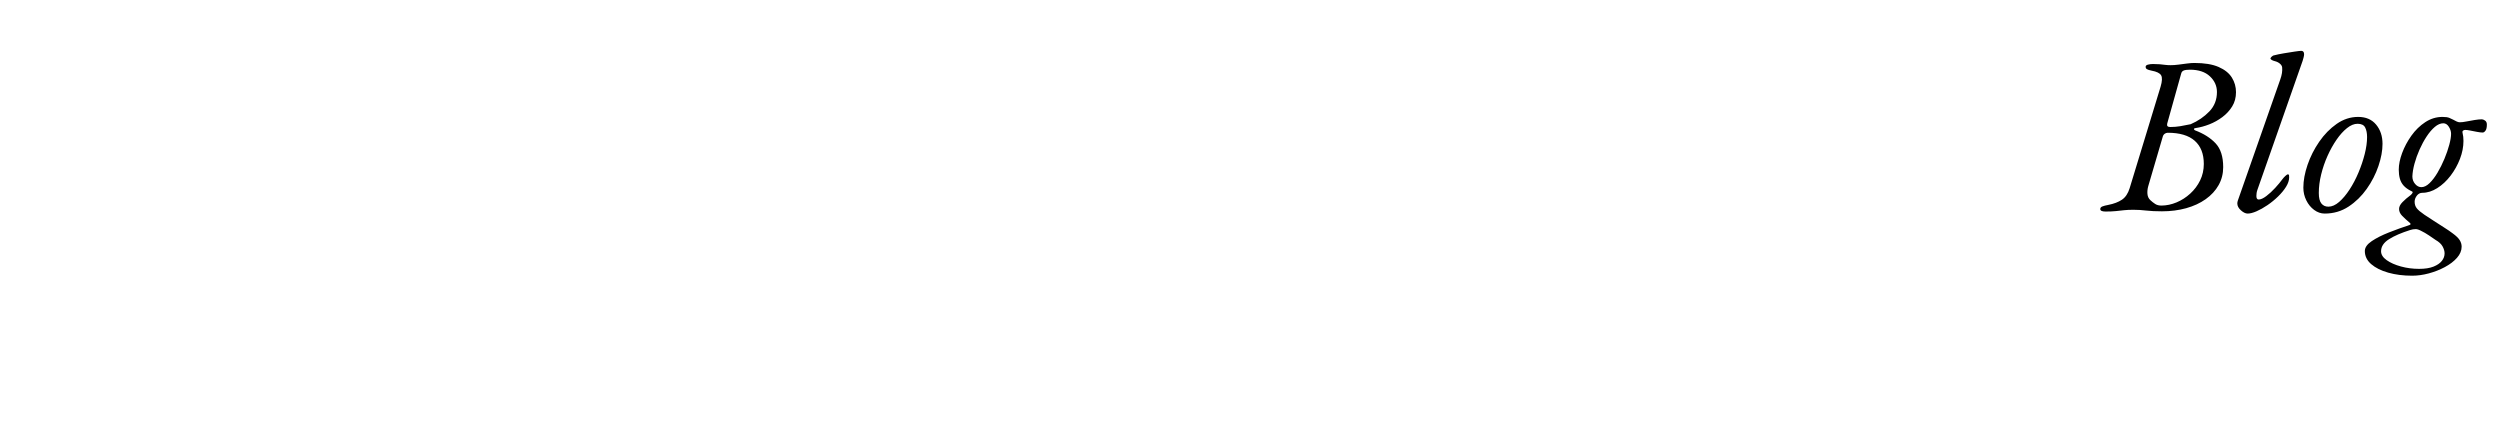
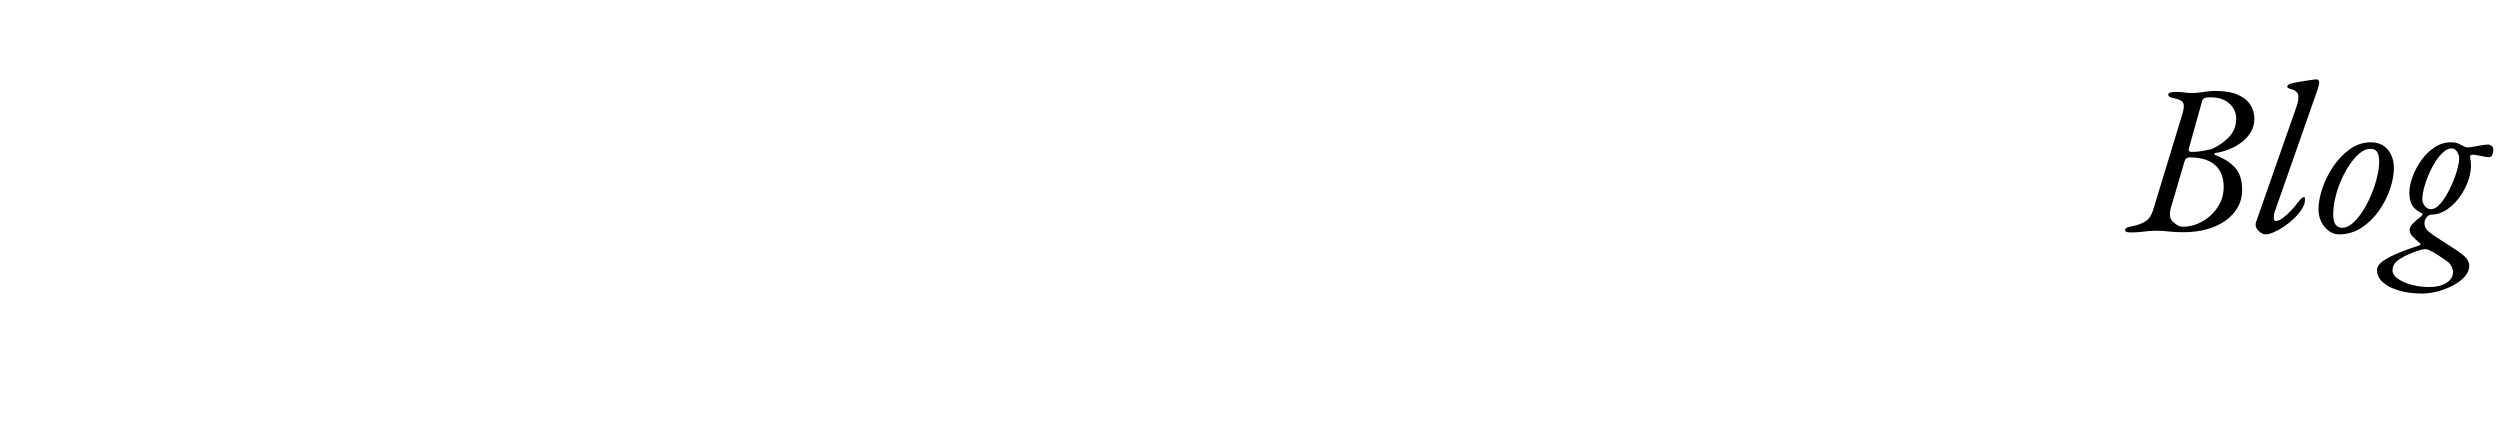
- <svg xmlns="http://www.w3.org/2000/svg" viewBox="0 0 522.77 92" width="522.77" height="92">
-   <path fill="currentColor" d="M440.29 44.235Q439.182 44.235 439.182 43.715Q439.182 43.341 439.625 43.167Q440.068 42.992 440.855 42.848Q442.594 42.508 443.703 41.77Q444.813 41.031 445.328 39.35L451.791 18.149Q452.309 16.418 451.902 15.74Q451.495 15.061 449.908 14.773Q449.221 14.635 448.945 14.467Q448.67 14.3 448.67 13.979Q448.67 13.644 449.157 13.515Q449.645 13.386 450.204 13.386Q451.048 13.386 451.615 13.436Q452.183 13.486 452.702 13.558Q453.221 13.63 453.912 13.63Q454.643 13.63 455.54 13.514Q456.437 13.397 457.323 13.282Q458.209 13.167 458.84 13.167Q462.022 13.167 463.934 14.005Q465.846 14.843 466.706 16.229Q467.565 17.615 467.565 19.282Q467.565 20.958 466.771 22.249Q465.976 23.541 464.709 24.487Q463.442 25.433 461.977 26.006Q460.512 26.579 459.125 26.778Q458.759 26.825 458.777 26.99Q458.795 27.155 458.984 27.249Q461.714 28.276 463.301 29.974Q464.887 31.671 464.887 34.945Q464.887 37.01 463.928 38.713Q462.969 40.416 461.222 41.654Q459.475 42.892 457.137 43.54Q454.799 44.188 452.082 44.188Q450.116 44.188 448.78 44.028Q447.444 43.867 446.096 43.867Q444.977 43.867 444.151 43.958Q443.325 44.05 442.433 44.143Q441.542 44.235 440.29 44.235ZM451.985 42.987Q453.575 42.973 455.137 42.321Q456.699 41.669 457.999 40.481Q459.3 39.294 460.067 37.718Q460.834 36.142 460.834 34.281Q460.834 31.112 458.936 29.436Q457.039 27.761 453.296 27.761Q452.92 27.761 452.624 27.996Q452.327 28.231 452.225 28.669L449.212 38.94Q448.982 39.766 449.047 40.557Q449.113 41.347 449.656 41.857Q450.157 42.322 450.675 42.655Q451.193 42.987 451.985 42.987ZM453.8 26.559Q454.883 26.559 455.928 26.387Q456.974 26.216 458.087 25.972Q460.392 24.97 461.986 23.31Q463.58 21.65 463.58 19.246Q463.58 17.338 462.105 15.956Q460.63 14.574 457.932 14.574Q457.029 14.574 456.619 14.751Q456.21 14.928 456.102 15.385L453.186 25.817Q452.987 26.559 453.8 26.559ZM469.999 44.659Q469.354 44.659 468.598 43.985Q467.842 43.311 467.842 42.549Q467.842 42.262 467.945 41.955L476.821 16.622Q477.078 15.898 477.174 15.282Q477.27 14.666 477.215 14.081Q477.172 13.676 476.742 13.309Q476.313 12.942 475.695 12.79Q475.257 12.682 475 12.516Q474.744 12.35 474.776 12.164Q474.853 12.012 474.962 11.907Q475.072 11.802 475.217 11.698Q475.363 11.595 475.498 11.578Q476.349 11.354 477.56 11.15Q478.771 10.947 479.827 10.789Q480.883 10.631 481.243 10.631Q481.481 10.631 481.646 10.808Q481.811 10.985 481.805 11.353Q481.8 11.638 481.7 12.006Q481.6 12.375 481.498 12.723L472.054 39.662Q471.918 40.025 471.873 40.366Q471.827 40.707 471.827 40.978Q471.827 41.723 472.303 41.723Q472.946 41.723 473.892 41.011Q474.838 40.299 475.766 39.287Q476.694 38.274 477.261 37.485Q477.53 37.127 477.887 36.792Q478.245 36.457 478.425 36.457Q478.624 36.457 478.653 36.631Q478.682 36.805 478.682 37.08Q478.682 38.008 478.044 39.039Q477.406 40.071 476.365 41.084Q475.323 42.098 474.138 42.902Q472.953 43.707 471.86 44.183Q470.766 44.659 469.999 44.659ZM486.114 44.659Q484.938 44.659 483.909 43.899Q482.879 43.139 482.265 41.896Q481.65 40.653 481.65 39.244Q481.65 37.034 482.525 34.474Q483.4 31.913 484.97 29.636Q486.54 27.358 488.622 25.903Q490.704 24.447 493.118 24.447Q495.526 24.447 496.865 26.06Q498.203 27.673 498.203 30.084Q498.203 32.206 497.35 34.721Q496.497 37.237 494.905 39.493Q493.313 41.748 491.098 43.204Q488.883 44.659 486.114 44.659ZM486.879 43.217Q487.995 43.217 489.134 42.224Q490.274 41.231 491.321 39.623Q492.368 38.014 493.182 36.074Q493.997 34.134 494.486 32.195Q494.974 30.255 494.974 28.649Q494.974 27.441 494.576 26.661Q494.177 25.882 492.98 25.882Q491.916 25.882 490.778 26.786Q489.64 27.69 488.591 29.21Q487.543 30.73 486.704 32.603Q485.865 34.476 485.373 36.481Q484.881 38.486 484.881 40.358Q484.881 41.876 485.417 42.546Q485.953 43.217 486.879 43.217ZM504.393 57.652Q501.649 57.652 499.403 57.017Q497.158 56.381 495.833 55.231Q494.508 54.08 494.508 52.493Q494.508 51.394 495.951 50.422Q497.394 49.45 499.55 48.603Q501.706 47.755 503.849 47.052Q504.239 46.908 503.943 46.628Q502.913 45.758 502.288 45.106Q501.664 44.454 501.664 43.688Q501.664 43.001 502.377 42.266Q503.089 41.531 504.119 40.769Q504.36 40.537 504.436 40.394Q504.512 40.252 504.512 40.202Q504.512 40.058 504.13 39.911Q503.196 39.446 502.633 38.827Q502.07 38.208 501.835 37.371Q501.6 36.533 501.6 35.484Q501.6 33.891 502.305 31.997Q503.009 30.103 504.24 28.373Q505.471 26.644 507.143 25.545Q508.816 24.447 510.748 24.447Q511.728 24.447 512.201 24.662Q512.675 24.877 512.984 25.029Q513.341 25.225 513.691 25.397Q514.041 25.568 514.373 25.568Q514.913 25.568 515.755 25.402Q516.597 25.236 517.479 25.092Q518.361 24.948 518.973 24.948Q519.259 24.948 519.641 25.207Q520.023 25.466 520.023 26.045Q520.023 26.934 519.735 27.324Q519.447 27.714 519.145 27.714Q518.722 27.714 517.983 27.577Q517.245 27.44 516.569 27.303Q515.894 27.166 515.506 27.166Q515.273 27.166 515.063 27.303Q514.852 27.44 514.947 27.816Q515.041 28.188 515.085 28.603Q515.129 29.019 515.129 29.481Q515.129 31.32 514.398 33.222Q513.667 35.125 512.435 36.74Q511.203 38.354 509.652 39.336Q508.102 40.318 506.508 40.318Q506.17 40.318 505.897 40.469Q505.625 40.62 505.434 40.847Q504.919 41.482 504.919 42.171Q504.919 42.997 505.37 43.561Q505.821 44.124 506.974 44.908Q507.782 45.431 508.892 46.161Q510.003 46.891 511.095 47.577Q512.187 48.264 512.874 48.796Q513.918 49.549 514.333 50.202Q514.748 50.855 514.748 51.578Q514.748 52.813 513.776 53.912Q512.804 55.011 511.236 55.85Q509.667 56.689 507.874 57.171Q506.082 57.652 504.393 57.652ZM505.846 56.221Q507.686 56.221 508.859 55.754Q510.031 55.288 510.607 54.561Q511.183 53.834 511.183 52.984Q511.183 52.291 510.764 51.528Q510.344 50.765 509.294 50.169Q508.876 49.859 507.926 49.232Q506.975 48.605 506.435 48.359Q505.621 47.907 505.158 47.907Q504.878 47.907 504.579 47.954Q504.28 48.002 504 48.096Q501.214 48.974 499.557 50.022Q497.901 51.07 497.901 52.541Q497.901 53.574 499.071 54.4Q500.242 55.227 502.061 55.724Q503.881 56.221 505.846 56.221ZM506.317 39.136Q507.162 39.142 508.034 38.301Q508.906 37.46 509.708 36.102Q510.51 34.744 511.147 33.218Q511.784 31.692 512.162 30.281Q512.54 28.87 512.54 27.973Q512.54 27.253 512.077 26.516Q511.614 25.779 510.919 25.779Q510.036 25.779 509.145 26.534Q508.255 27.288 507.432 28.536Q506.61 29.783 505.951 31.264Q505.292 32.744 504.892 34.216Q504.491 35.688 504.447 36.893Q504.447 37.795 505.016 38.464Q505.586 39.133 506.317 39.136Z" />
+ <svg xmlns="http://www.w3.org/2000/svg" viewBox="-1.5 25.5 805.04 143.27" width="805.04" height="143.27">
+   <path fill="currentColor" d="M684.431 100.345Q682.806 100.345 682.806 99.582Q682.806 99.033 683.456 98.778Q684.106 98.522 685.26 98.311Q687.81 97.812 689.437 96.729Q691.065 95.646 691.82 93.18L701.299 62.086Q702.059 59.547 701.462 58.552Q700.865 57.557 698.538 57.134Q697.53 56.931 697.126 56.686Q696.721 56.44 696.721 55.969Q696.721 55.477 697.436 55.289Q698.151 55.1 698.972 55.1Q700.21 55.1 701.042 55.173Q701.874 55.246 702.635 55.352Q703.396 55.457 704.411 55.457Q705.482 55.457 706.798 55.287Q708.114 55.116 709.413 54.947Q710.713 54.779 711.637 54.779Q716.305 54.779 719.109 56.008Q721.913 57.236 723.174 59.269Q724.435 61.302 724.435 63.747Q724.435 66.204 723.269 68.099Q722.103 69.994 720.245 71.381Q718.387 72.768 716.238 73.608Q714.09 74.449 712.056 74.741Q711.519 74.81 711.546 75.052Q711.572 75.293 711.849 75.432Q715.853 76.939 718.18 79.428Q720.507 81.918 720.507 86.719Q720.507 89.748 719.1 92.246Q717.693 94.743 715.131 96.559Q712.569 98.375 709.14 99.326Q705.71 100.276 701.727 100.276Q698.843 100.276 696.883 100.041Q694.924 99.805 692.947 99.805Q691.306 99.805 690.094 99.939Q688.882 100.073 687.575 100.209Q686.267 100.345 684.431 100.345ZM701.584 98.514Q703.915 98.494 706.206 97.538Q708.497 96.582 710.405 94.84Q712.312 93.097 713.437 90.786Q714.562 88.475 714.562 85.745Q714.562 81.097 711.779 78.64Q708.996 76.182 703.506 76.182Q702.955 76.182 702.52 76.527Q702.086 76.873 701.936 77.514L697.517 92.579Q697.18 93.79 697.275 94.95Q697.371 96.109 698.167 96.857Q698.903 97.539 699.662 98.027Q700.422 98.514 701.584 98.514ZM704.245 74.42Q705.834 74.42 707.367 74.168Q708.901 73.917 710.534 73.559Q713.914 72.089 716.252 69.655Q718.59 67.22 718.59 63.695Q718.59 60.896 716.427 58.869Q714.263 56.842 710.306 56.842Q708.982 56.842 708.381 57.102Q707.78 57.362 707.622 58.031L703.345 73.332Q703.053 74.42 704.245 74.42ZM728.004 100.967Q727.059 100.967 725.95 99.978Q724.841 98.989 724.841 97.873Q724.841 97.45 724.991 97L738.01 59.846Q738.387 58.783 738.528 57.88Q738.668 56.976 738.588 56.119Q738.524 55.525 737.894 54.987Q737.264 54.449 736.358 54.225Q735.715 54.067 735.339 53.824Q734.963 53.58 735.011 53.308Q735.123 53.085 735.284 52.931Q735.444 52.776 735.658 52.624Q735.872 52.472 736.07 52.448Q737.318 52.119 739.094 51.82Q740.87 51.522 742.419 51.29Q743.967 51.058 744.495 51.058Q744.845 51.058 745.086 51.318Q745.328 51.578 745.32 52.118Q745.312 52.536 745.166 53.076Q745.02 53.616 744.87 54.127L731.018 93.638Q730.819 94.17 730.752 94.67Q730.685 95.17 730.685 95.568Q730.685 96.661 731.384 96.661Q732.326 96.661 733.714 95.617Q735.101 94.572 736.462 93.087Q737.823 91.602 738.655 90.445Q739.05 89.92 739.574 89.428Q740.098 88.937 740.363 88.937Q740.655 88.937 740.697 89.192Q740.74 89.448 740.74 89.85Q740.74 91.211 739.804 92.724Q738.868 94.237 737.341 95.724Q735.814 97.21 734.075 98.39Q732.337 99.57 730.733 100.268Q729.129 100.967 728.004 100.967ZM751.64 100.967Q749.915 100.967 748.405 99.852Q746.895 98.737 745.994 96.914Q745.093 95.091 745.093 93.024Q745.093 89.783 746.376 86.028Q747.659 82.273 749.962 78.932Q752.265 75.592 755.318 73.457Q758.372 71.323 761.912 71.323Q765.444 71.323 767.407 73.688Q769.37 76.054 769.37 79.59Q769.37 82.701 768.119 86.391Q766.868 90.081 764.533 93.39Q762.198 96.698 758.95 98.832Q755.701 100.967 751.64 100.967ZM752.761 98.851Q754.398 98.851 756.07 97.395Q757.741 95.939 759.277 93.58Q760.812 91.22 762.007 88.375Q763.201 85.53 763.918 82.685Q764.635 79.84 764.635 77.485Q764.635 75.714 764.05 74.57Q763.465 73.426 761.71 73.426Q760.15 73.426 758.48 74.752Q756.811 76.078 755.273 78.307Q753.736 80.537 752.505 83.284Q751.274 86.032 750.553 88.972Q749.832 91.913 749.832 94.658Q749.832 96.885 750.618 97.868Q751.404 98.851 752.761 98.851ZM778.449 120.023Q774.424 120.023 771.131 119.091Q767.837 118.159 765.894 116.472Q763.95 114.784 763.95 112.456Q763.95 110.844 766.067 109.419Q768.183 107.993 771.345 106.751Q774.507 105.508 777.65 104.476Q778.223 104.265 777.789 103.855Q776.278 102.579 775.362 101.623Q774.446 100.666 774.446 99.542Q774.446 98.535 775.492 97.457Q776.537 96.379 778.047 95.262Q778.4 94.921 778.512 94.711Q778.623 94.502 778.623 94.429Q778.623 94.218 778.063 94.003Q776.694 93.321 775.868 92.413Q775.042 91.505 774.697 90.277Q774.352 89.049 774.352 87.51Q774.352 85.174 775.386 82.396Q776.42 79.617 778.225 77.081Q780.03 74.544 782.483 72.933Q784.935 71.323 787.769 71.323Q789.207 71.323 789.901 71.638Q790.595 71.952 791.049 72.175Q791.573 72.464 792.086 72.715Q792.6 72.967 793.087 72.967Q793.878 72.967 795.113 72.723Q796.348 72.48 797.642 72.268Q798.936 72.057 799.833 72.057Q800.252 72.057 800.812 72.437Q801.372 72.817 801.372 73.665Q801.372 74.969 800.95 75.542Q800.528 76.114 800.086 76.114Q799.464 76.114 798.381 75.913Q797.299 75.712 796.308 75.511Q795.316 75.31 794.748 75.31Q794.407 75.31 794.098 75.511Q793.789 75.712 793.927 76.264Q794.066 76.808 794.131 77.418Q794.196 78.027 794.196 78.706Q794.196 81.403 793.123 84.193Q792.051 86.983 790.244 89.351Q788.437 91.719 786.163 93.159Q783.889 94.599 781.55 94.599Q781.055 94.599 780.655 94.821Q780.255 95.043 779.975 95.376Q779.22 96.306 779.22 97.318Q779.22 98.529 779.881 99.356Q780.543 100.182 782.234 101.332Q783.419 102.099 785.048 103.17Q786.677 104.24 788.279 105.247Q789.881 106.254 790.887 107.034Q792.418 108.138 793.027 109.097Q793.636 110.055 793.636 111.114Q793.636 112.926 792.211 114.538Q790.785 116.15 788.485 117.38Q786.184 118.61 783.555 119.317Q780.926 120.023 778.449 120.023ZM780.58 117.924Q783.278 117.924 784.998 117.24Q786.719 116.555 787.563 115.489Q788.408 114.423 788.408 113.176Q788.408 112.16 787.792 111.041Q787.177 109.922 785.637 109.048Q785.024 108.594 783.63 107.674Q782.236 106.755 781.444 106.393Q780.249 105.731 779.571 105.731Q779.16 105.731 778.722 105.8Q778.283 105.869 777.873 106.007Q773.786 107.295 771.356 108.832Q768.927 110.37 768.927 112.526Q768.927 114.041 770.643 115.254Q772.36 116.466 775.029 117.195Q777.698 117.924 780.58 117.924ZM781.271 92.866Q782.51 92.874 783.789 91.641Q785.068 90.409 786.244 88.416Q787.42 86.424 788.354 84.186Q789.288 81.948 789.843 79.879Q790.397 77.809 790.397 76.493Q790.397 75.438 789.719 74.357Q789.04 73.276 788.02 73.276Q786.725 73.276 785.419 74.383Q784.113 75.49 782.907 77.319Q781.7 79.149 780.734 81.32Q779.767 83.491 779.18 85.65Q778.593 87.809 778.528 89.576Q778.528 90.9 779.363 91.881Q780.198 92.862 781.271 92.866Z" />
</svg>
